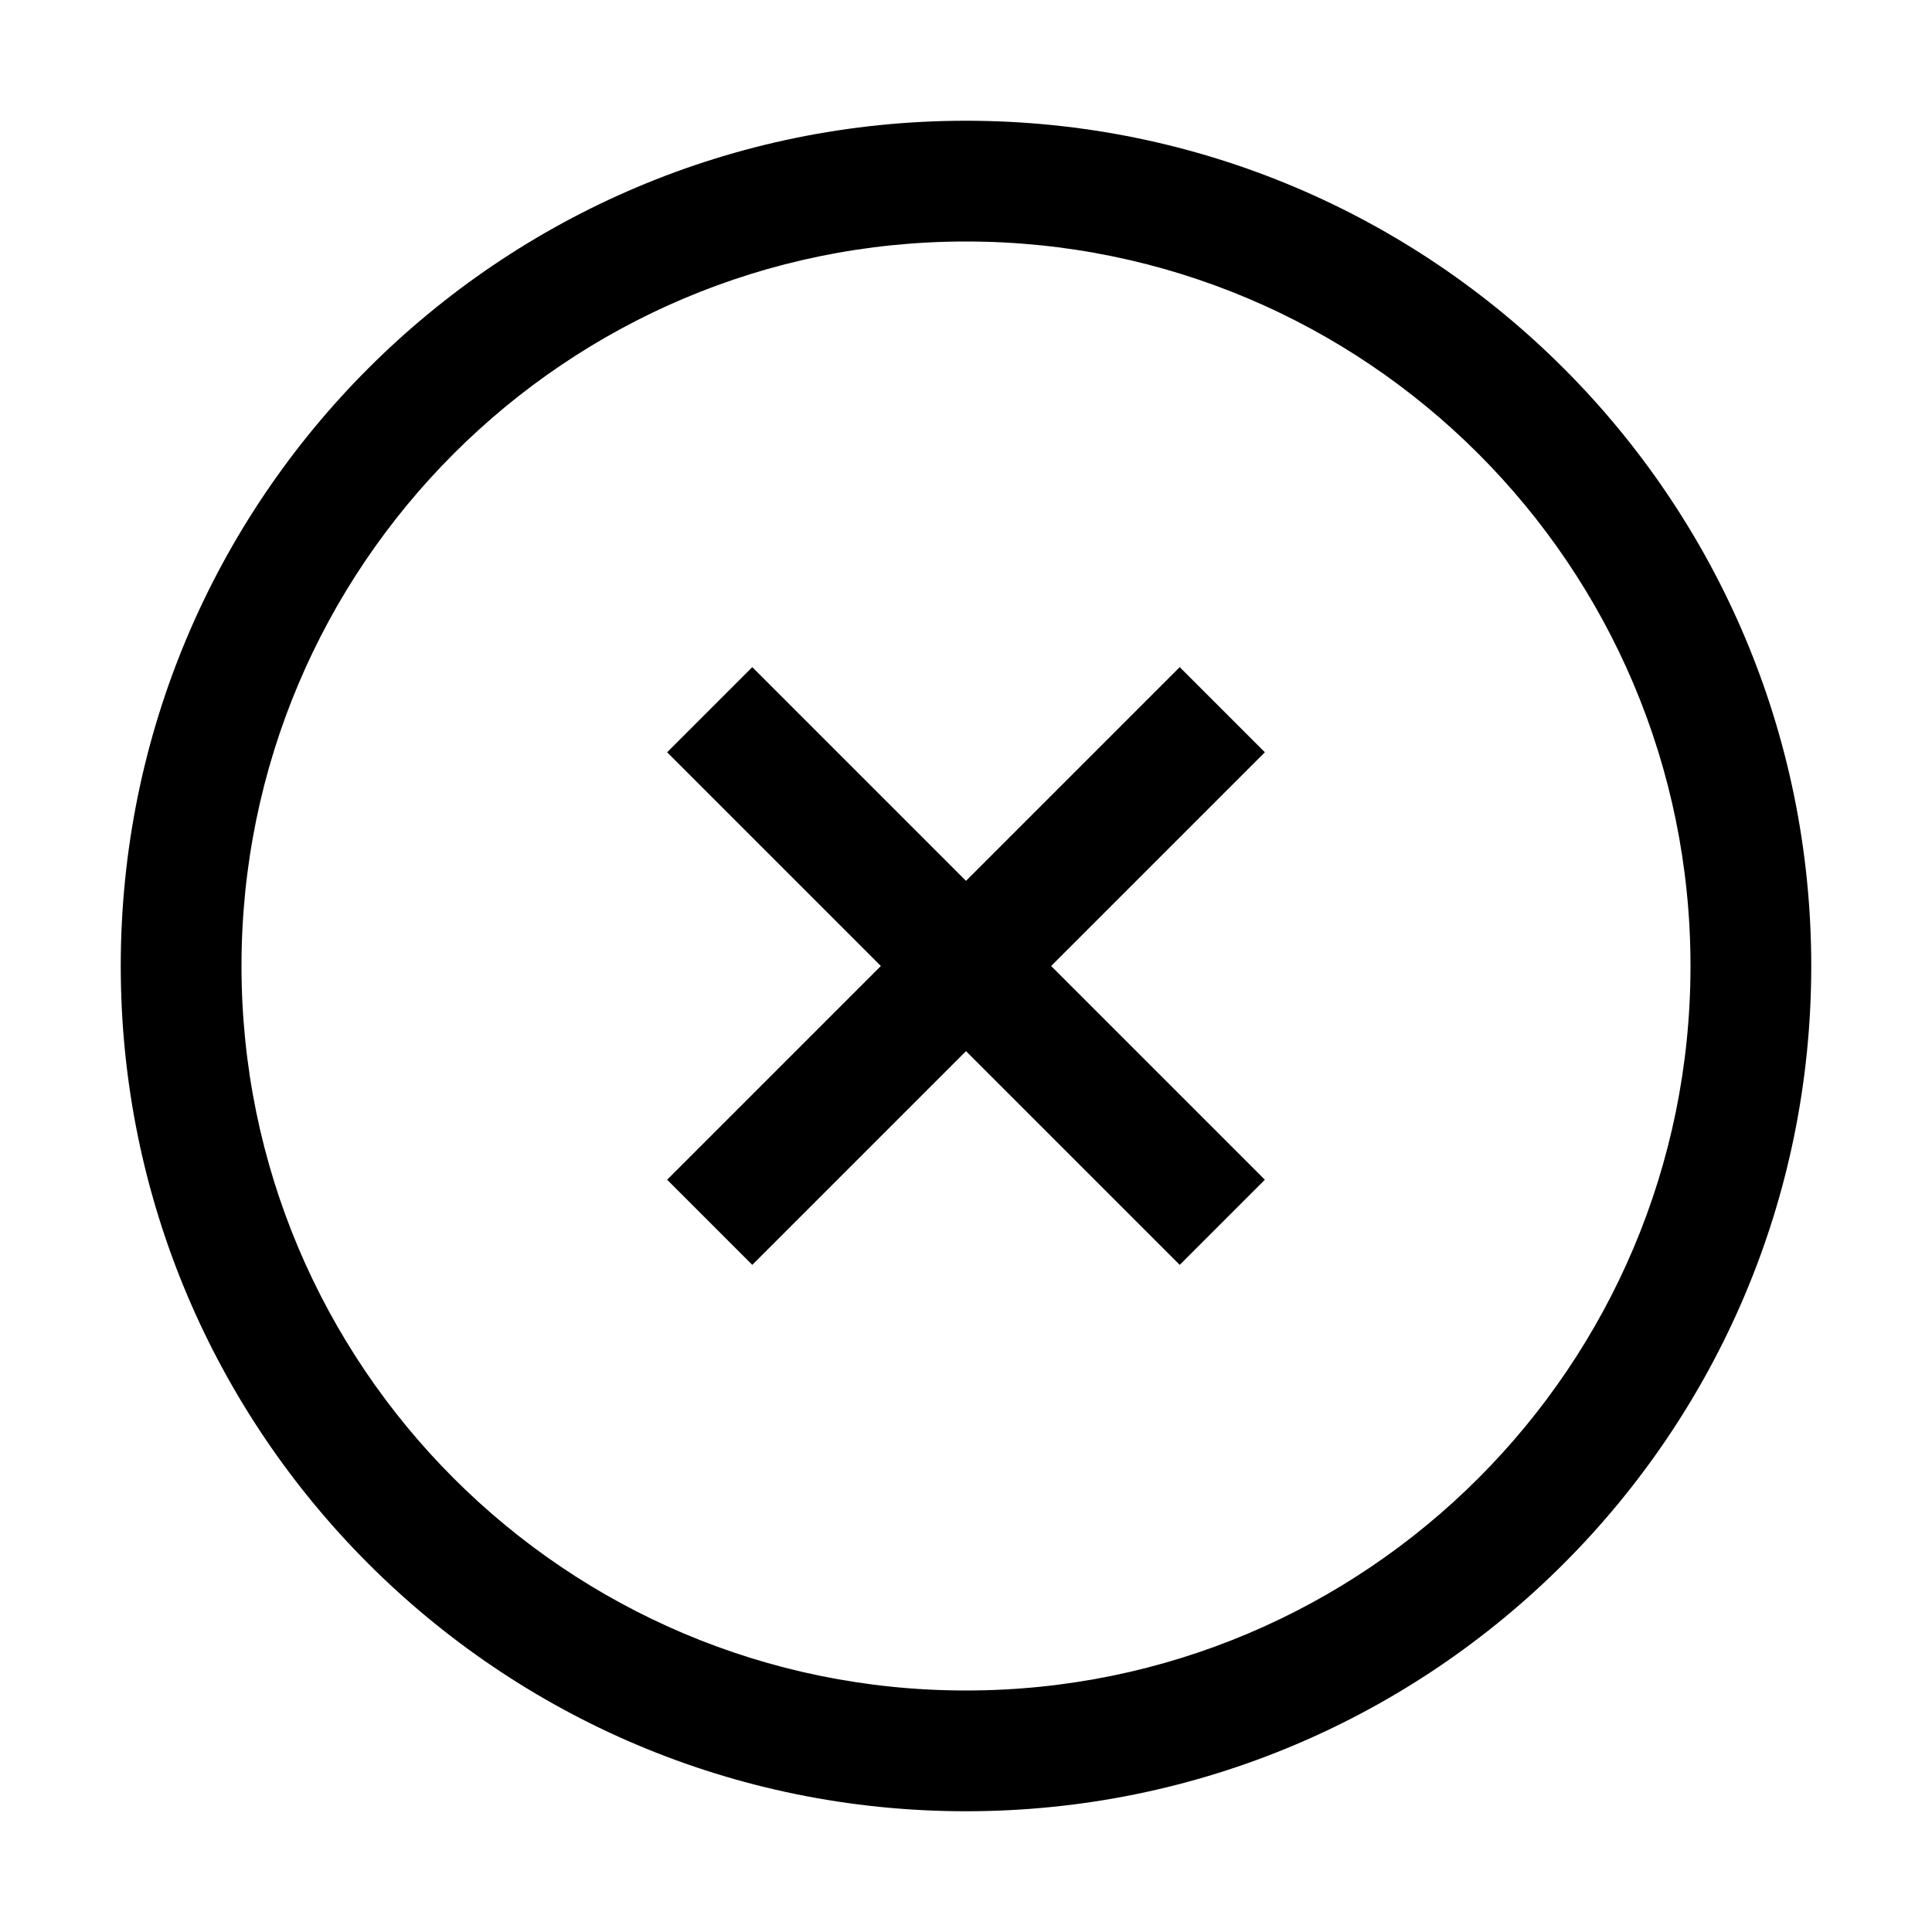
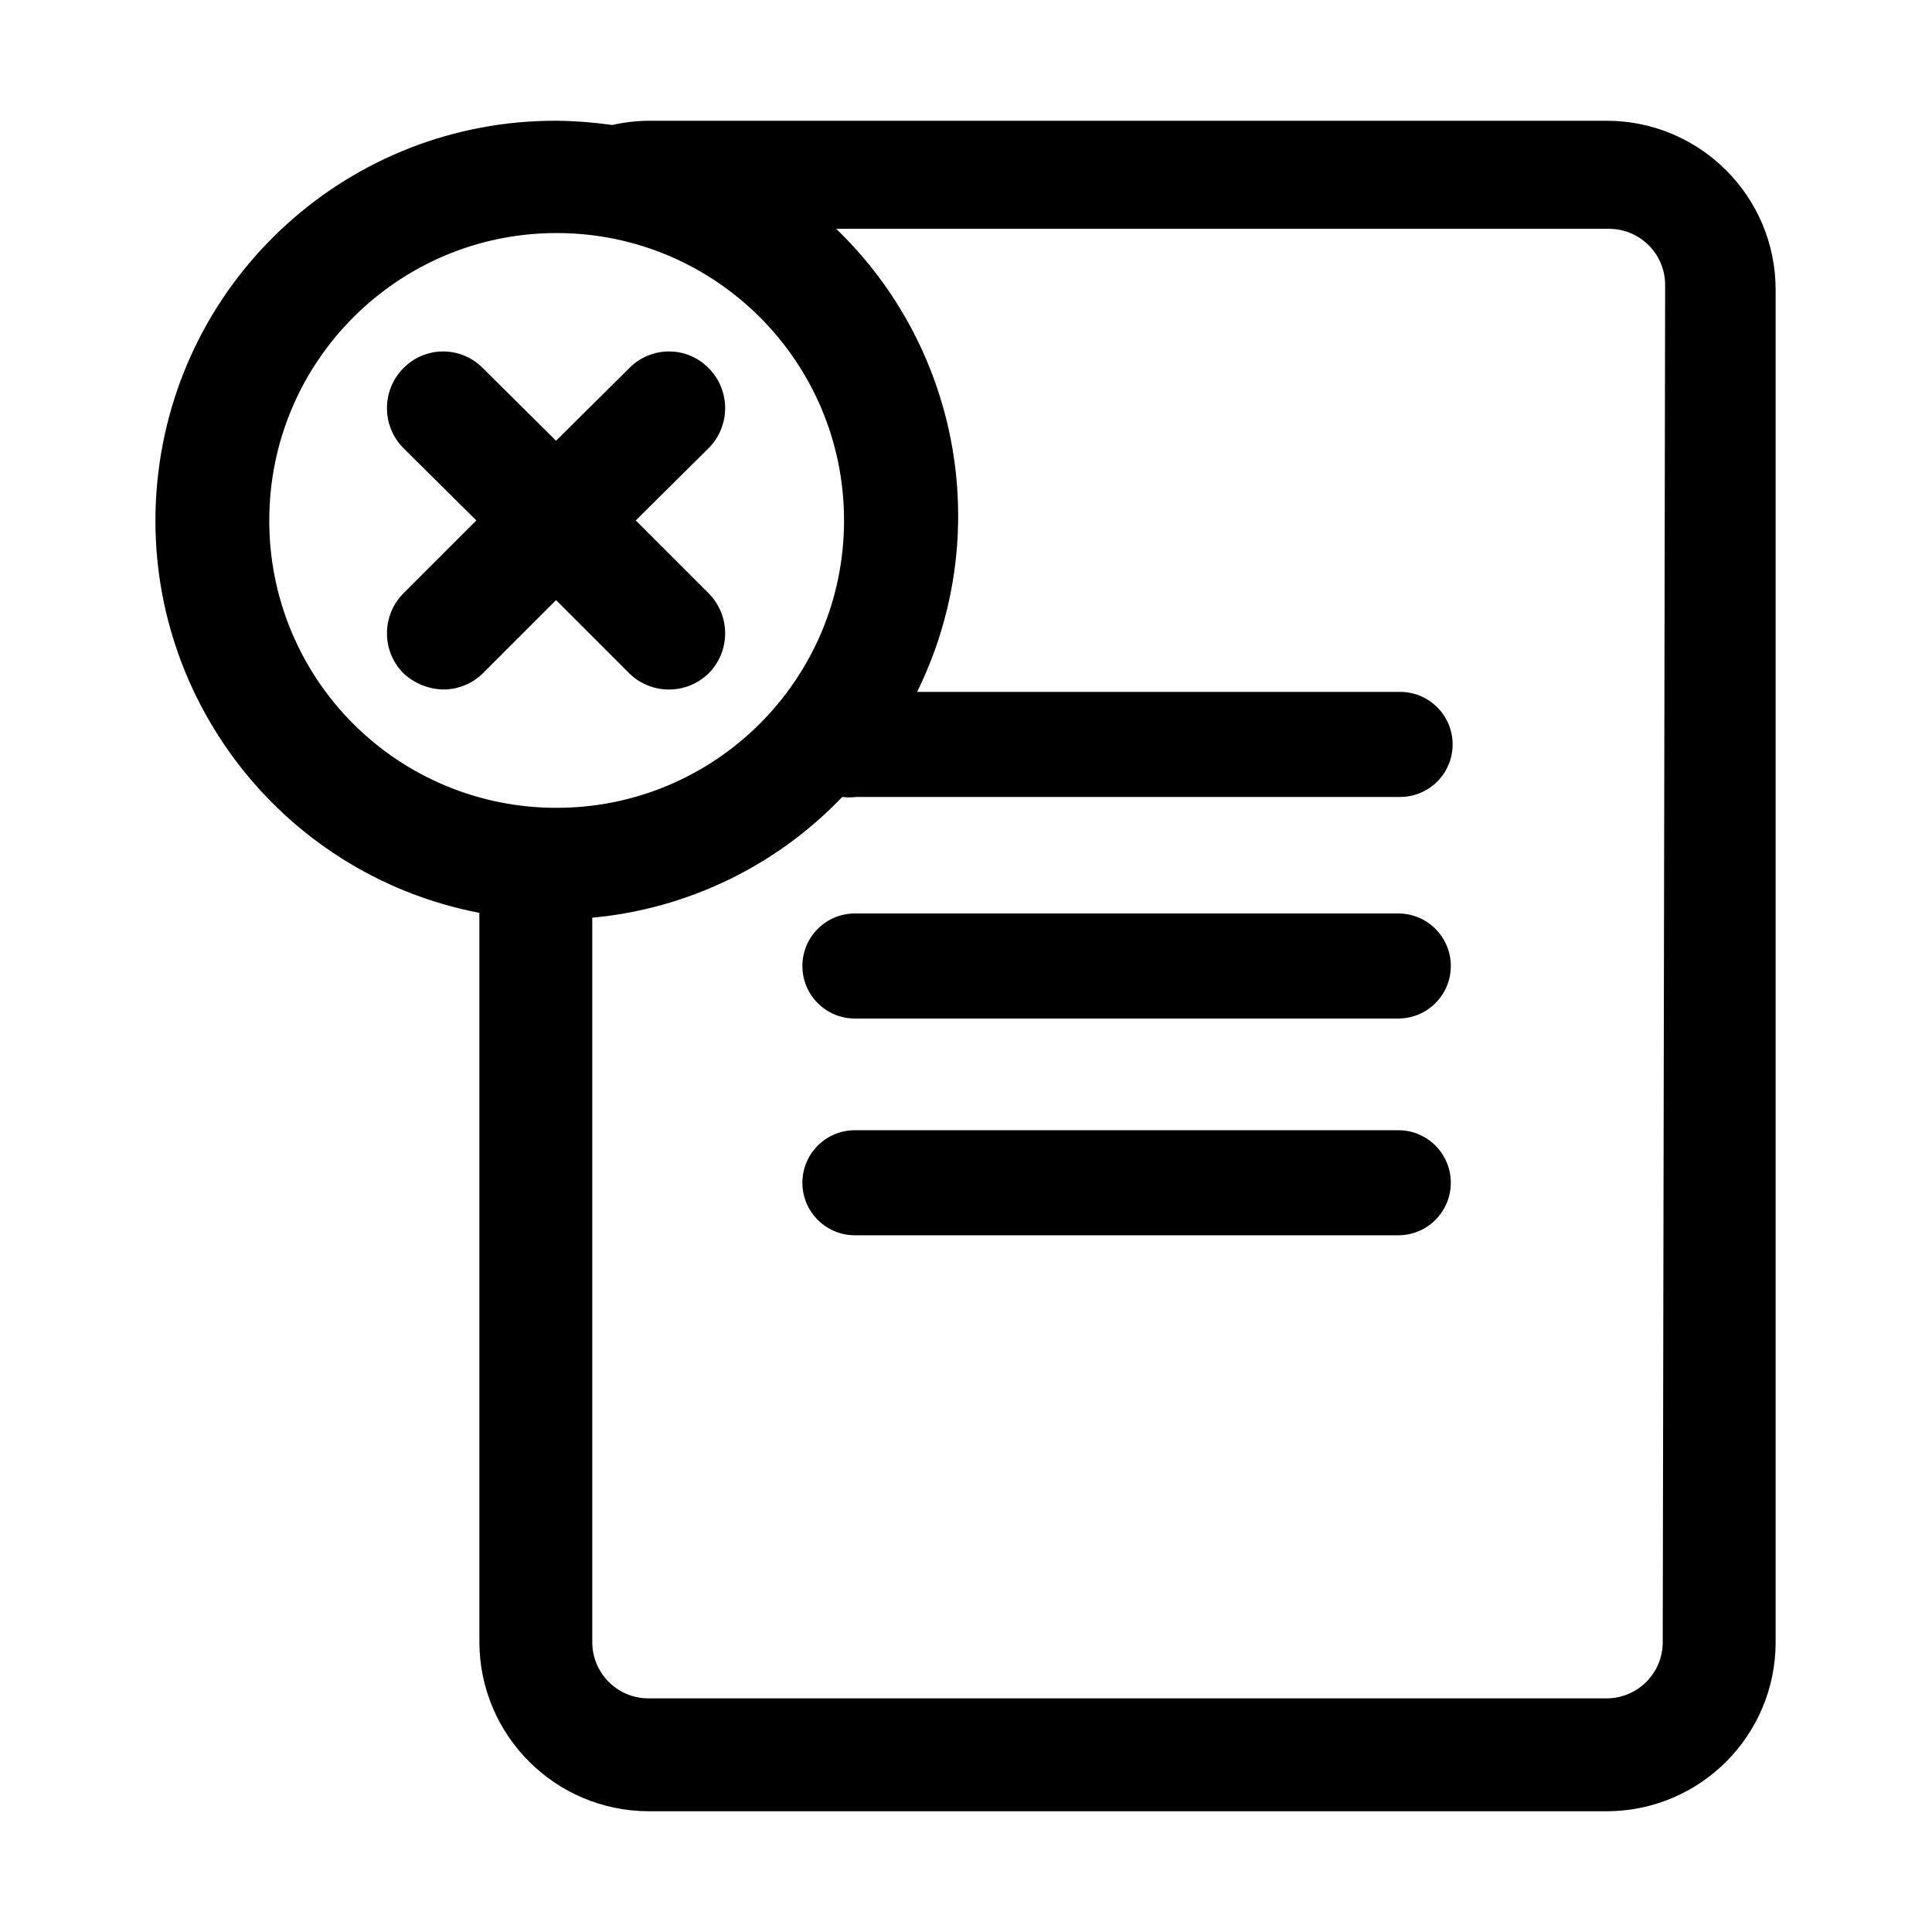
- <svg xmlns="http://www.w3.org/2000/svg" id="Outlined" viewBox="0 0 32 32">
-   <g id="Fill">
-     <path d="M16,2A14,14,0,1,0,30,16,14,14,0,0,0,16,2Zm0,26A12,12,0,1,1,28,16,12,12,0,0,1,16,28Z" />
-     <polygon points="19.54 11.05 16 14.59 12.46 11.05 11.05 12.46 14.59 16 11.05 19.54 12.46 20.95 16 17.41 19.54 20.95 20.95 19.54 17.41 16 20.95 12.46 19.54 11.05" />
-   </g>
+ <svg xmlns="http://www.w3.org/2000/svg" data-name="Layer 1" id="Layer_1" viewBox="0 0 32 32">
+   <path d="M26.61,2H10.74a2.9,2.9,0,0,0-.6.07A7.14,7.14,0,0,0,9.21,2,6.62,6.62,0,0,0,7.94,15.12V27.2a2.81,2.81,0,0,0,2.8,2.8H26.61a2.8,2.8,0,0,0,2.8-2.8V4.8A2.8,2.8,0,0,0,26.61,2ZM4.46,8.62a4.76,4.76,0,1,1,4.75,4.76A4.75,4.75,0,0,1,4.46,8.62ZM27.54,27.2a.93.93,0,0,1-.93.93H10.74a.93.93,0,0,1-.93-.93v-12a6.56,6.56,0,0,0,4.14-2,1,1,0,0,0,.24,0h9a.87.87,0,1,0,0-1.74h-8a6.6,6.6,0,0,0-1.34-7.67h12.8a.93.93,0,0,1,.93.93Z" />
+   <path d="M10.42,11.15a.94.94,0,0,0,1.32,0,.94.94,0,0,0,0-1.32L10.53,8.62l1.21-1.2a.94.94,0,0,0,0-1.32.92.92,0,0,0-1.32,0L9.21,7.3,8,6.1a.92.92,0,0,0-1.32,0,.94.94,0,0,0,0,1.32l1.21,1.2L6.68,9.83a.94.94,0,0,0,0,1.32,1,1,0,0,0,.66.27A.93.93,0,0,0,8,11.15L9.21,9.94Z" />
+   <path d="M23.16,15.13h-9a.87.87,0,0,0,0,1.74h9a.87.87,0,1,0,0-1.74Z" />
+   <path d="M23.16,18.72h-9a.87.87,0,1,0,0,1.74h9a.87.87,0,0,0,0-1.74Z" />
</svg>
